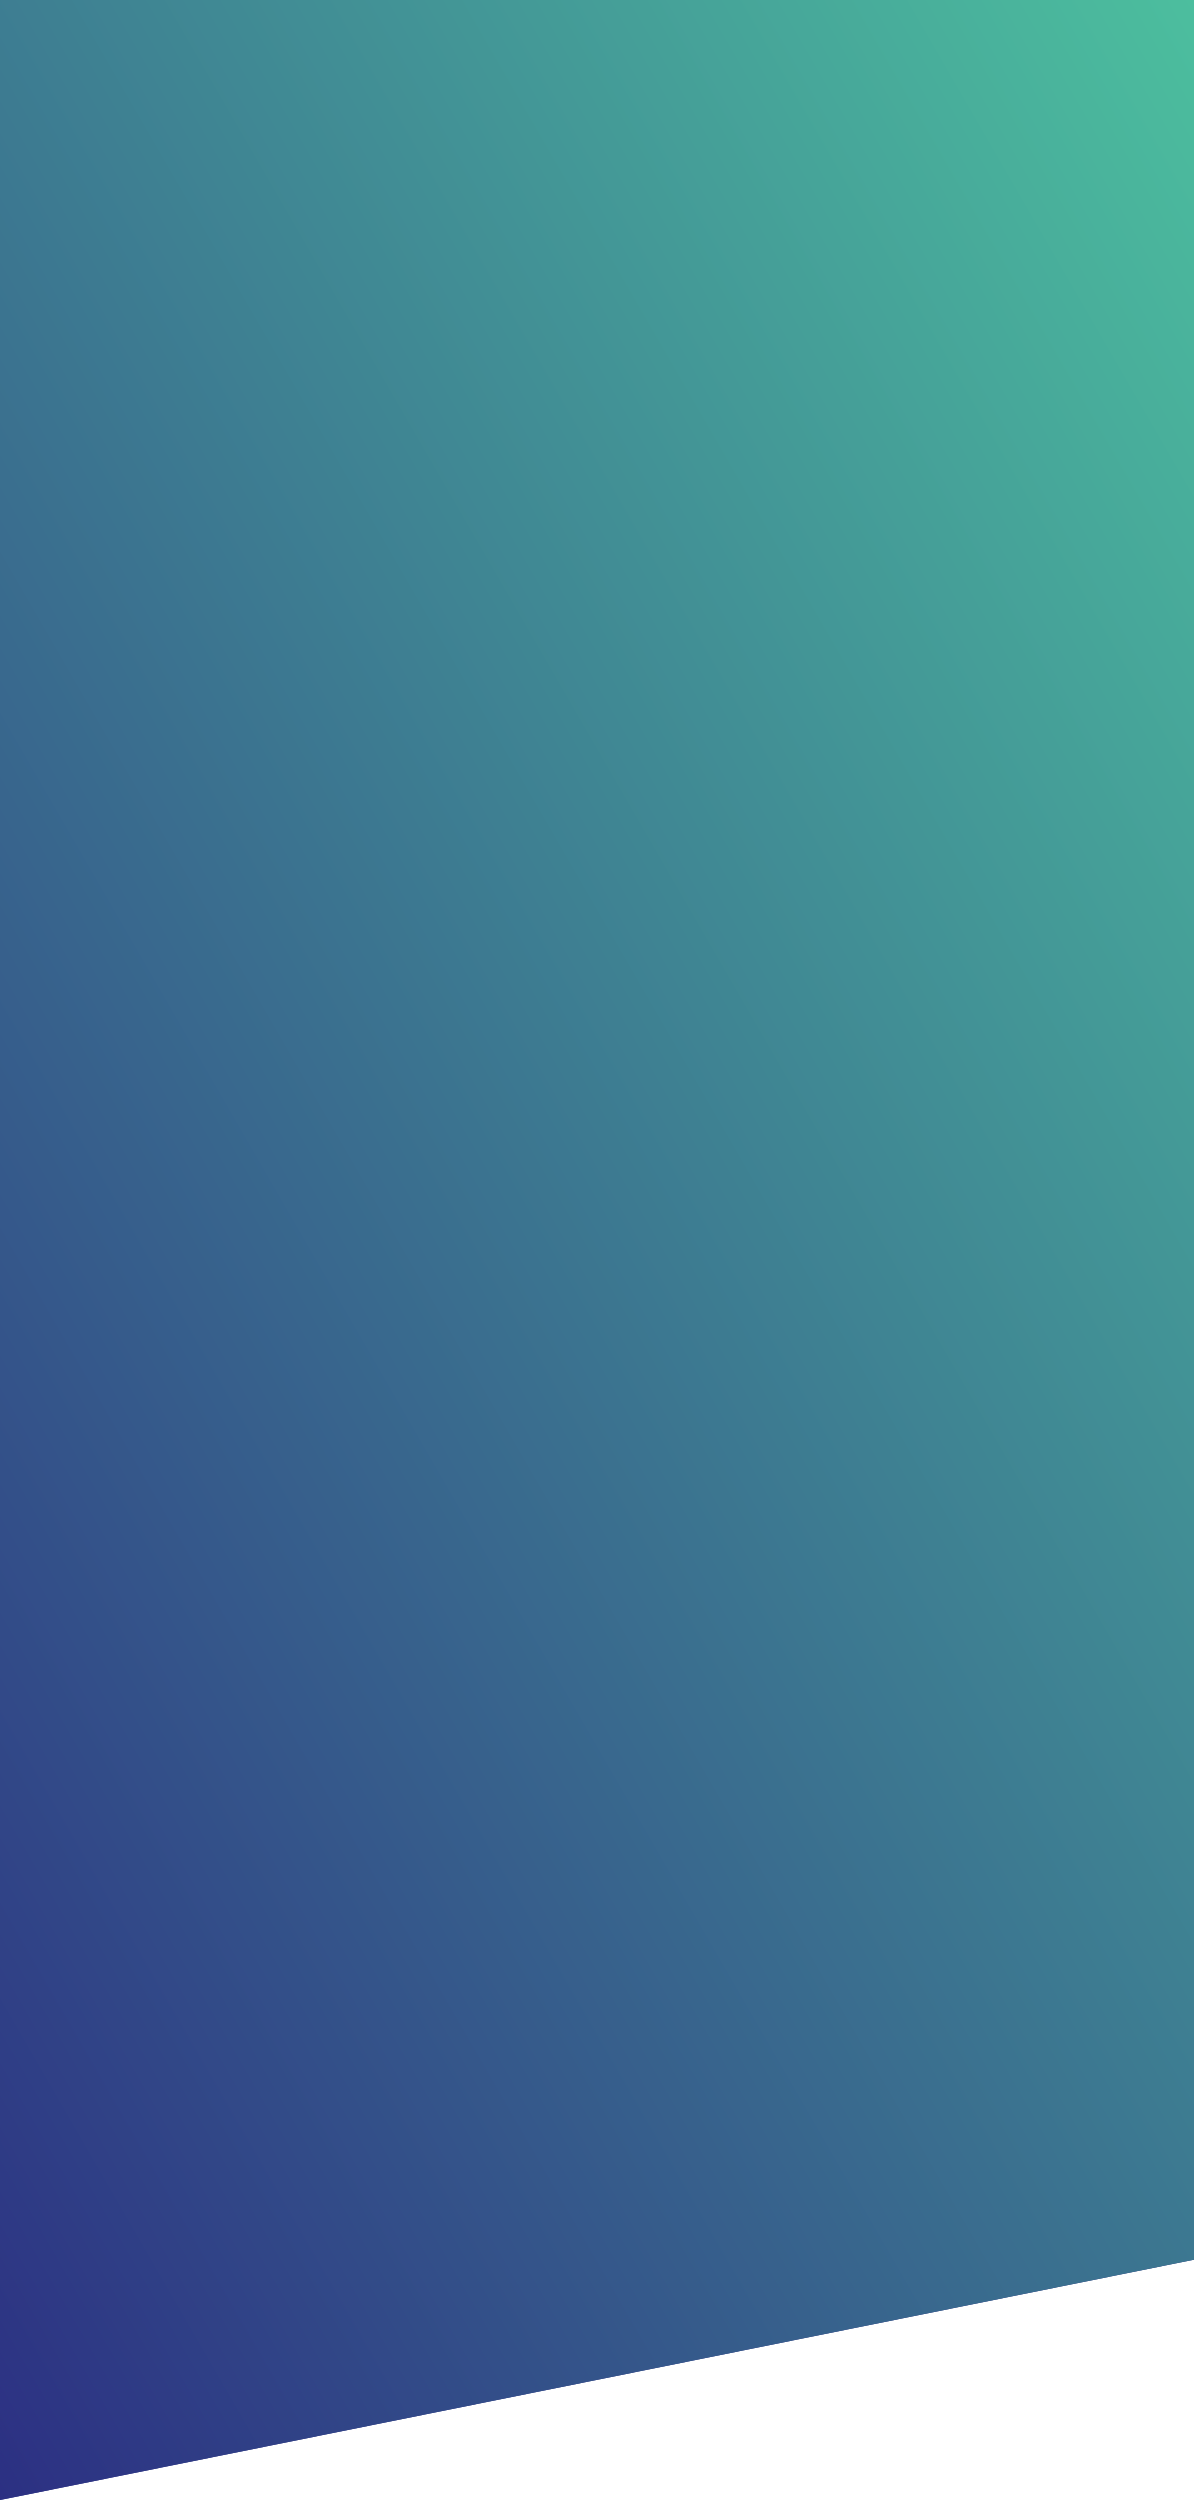
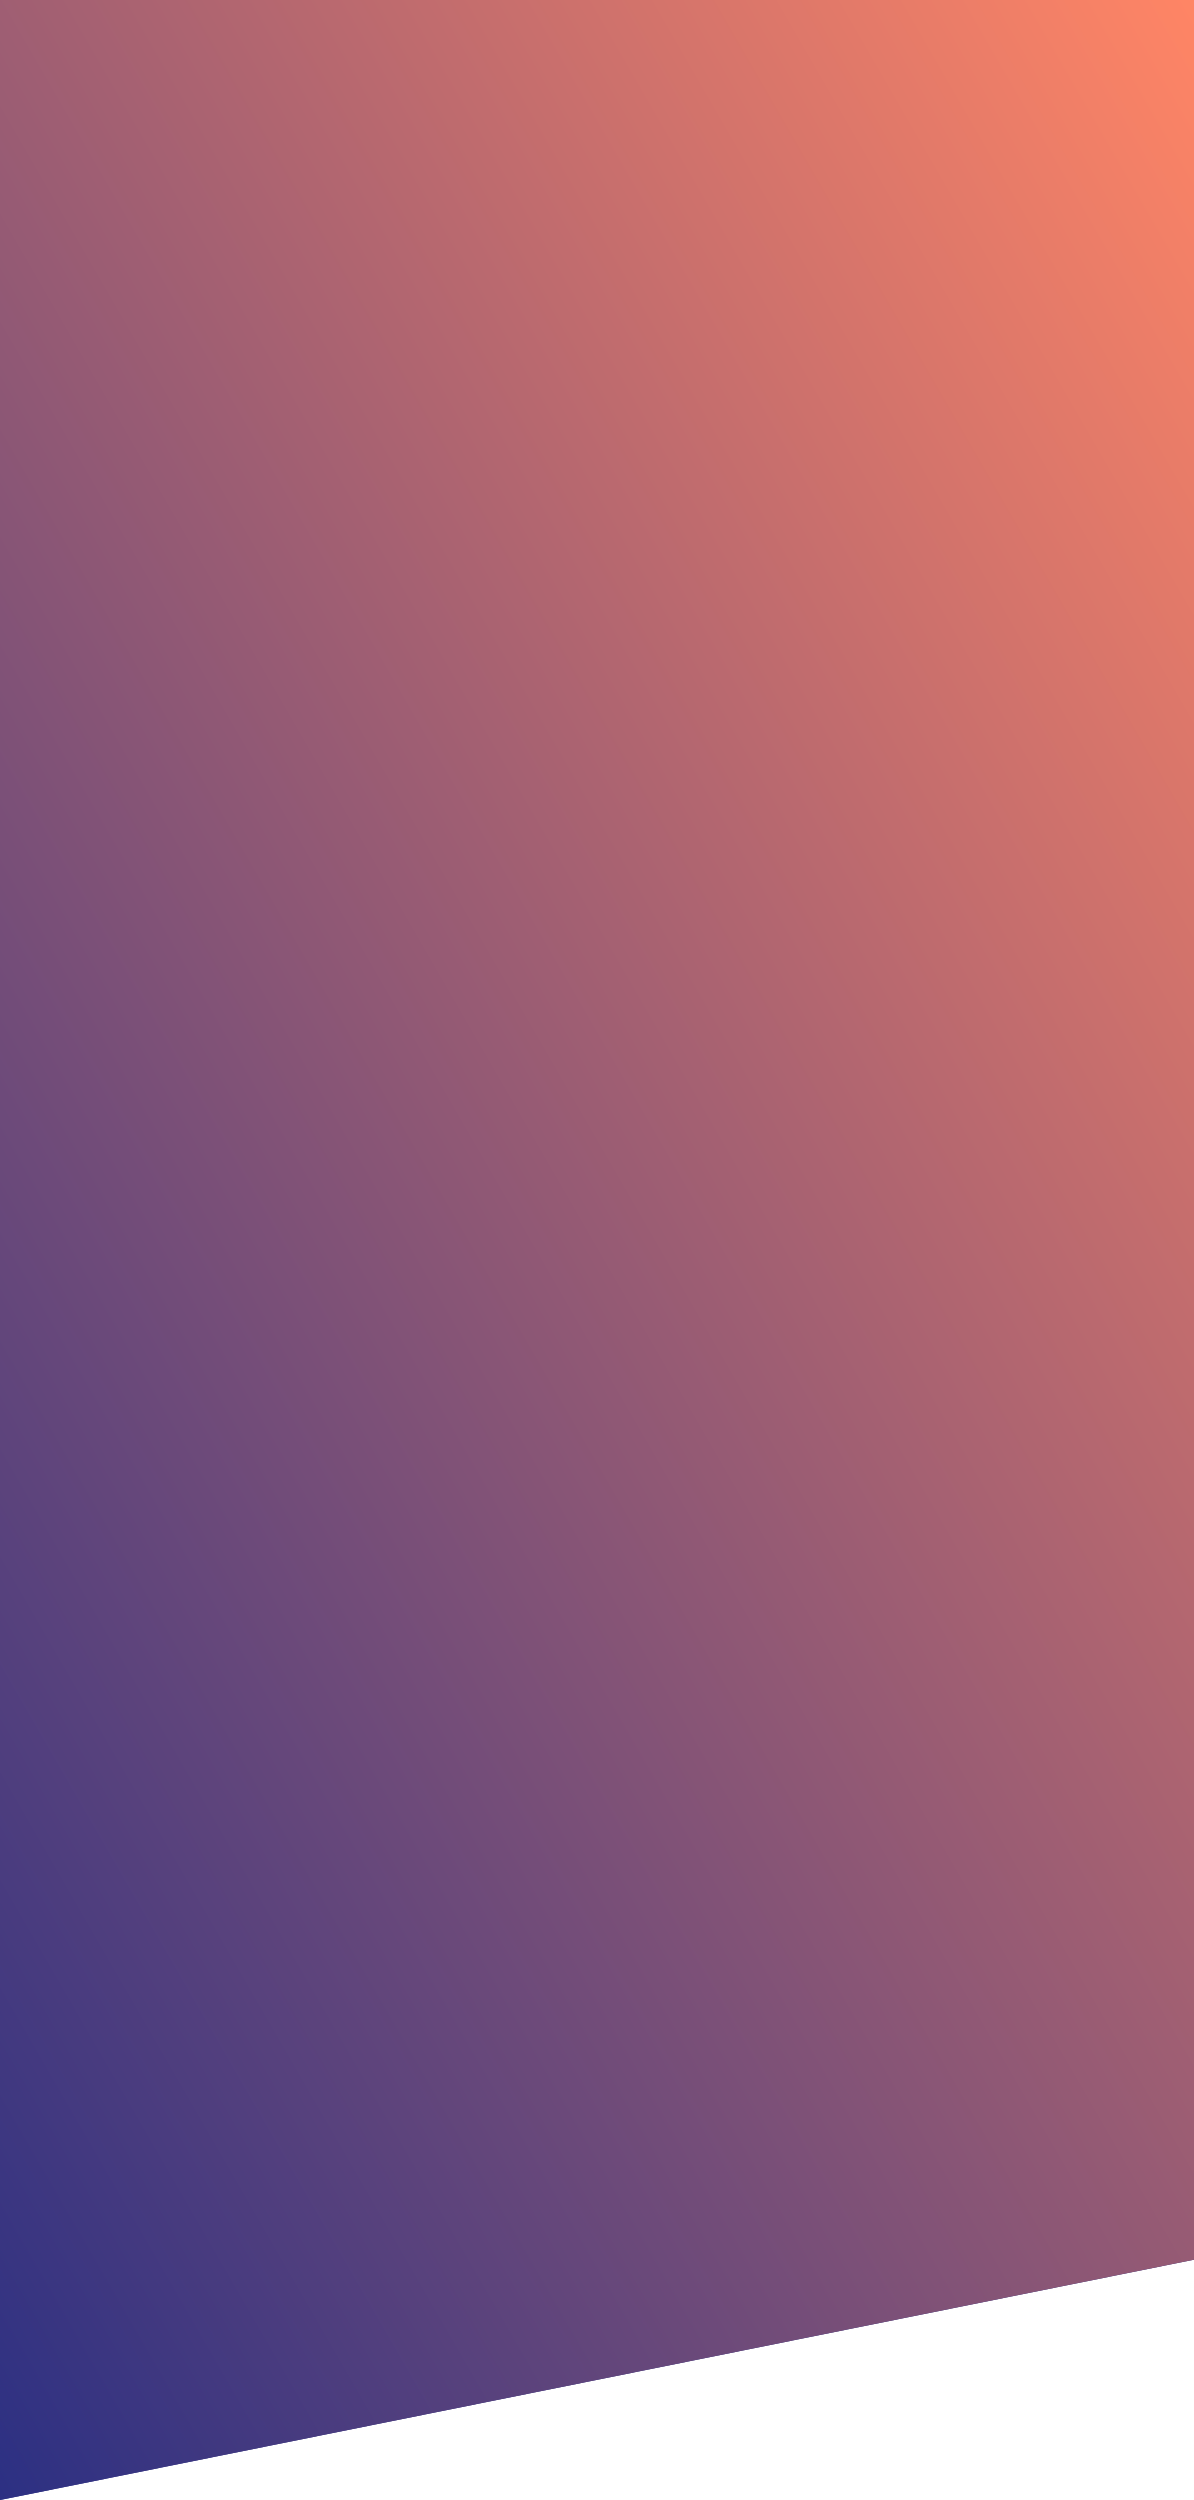
<svg xmlns="http://www.w3.org/2000/svg" version="1.1" id="Layer_1" x="0px" y="0px" viewBox="0 0 1423 2981" style="enable-background:new 0 0 1423 2981;" xml:space="preserve">
  <style type="text/css">
	.st0{fill:url(#path-1_3_);}
	.st1{fill:url(#path-1_4_);}
</style>
  <g id="Timeline_1_">
    <g id="Group-3_1_" transform="translate(0, -1)">
      <g id="Mask_1_">
-         <linearGradient id="path-1_3_" gradientUnits="userSpaceOnUse" x1="0" y1="1489.39" x2="1425" y2="1489.39" gradientTransform="matrix(1 0 0 -1 0 2980.89)">
+         <linearGradient id="path-1_3_" gradientUnits="userSpaceOnUse" x1="0" y1="-646.5" x2="1425" y2="-646.5" gradientTransform="matrix(1 0 0 1 0 2138)">
          <stop offset="1" style="stop-color:#2C3083" />
          <stop offset="1" style="stop-color:#4CBE9E" />
        </linearGradient>
        <polygon id="path-1_2_" class="st0" points="0,1 1425,1 1425,2695.2 0,2982    " />
      </g>
    </g>
  </g>
  <g id="Timeline">
    <g id="Group-3" transform="translate(0, -1)">
      <g id="Mask">
-         <linearGradient id="path-1_4_" gradientUnits="userSpaceOnUse" x1="-529.375" y1="915.793" x2="1830.186" y2="2278.087" gradientTransform="matrix(1 0 0 -1 0 2980.89)">
+         <linearGradient id="path-1_4_" gradientUnits="userSpaceOnUse" x1="-529.375" y1="-72.903" x2="1830.186" y2="-1435.196" gradientTransform="matrix(1 0 0 1 0 2138)">
          <stop offset="6.410258e-04" style="stop-color:#2C3083" />
-           <stop offset="1" style="stop-color:#4CBE9E" />
+           <stop offset="1" style="stop-color:#FF8565" />
        </linearGradient>
        <polygon id="path-1_1_" class="st1" points="0,1 1425,1 1425,2695.2 0,2982    " />
      </g>
    </g>
  </g>
</svg>
